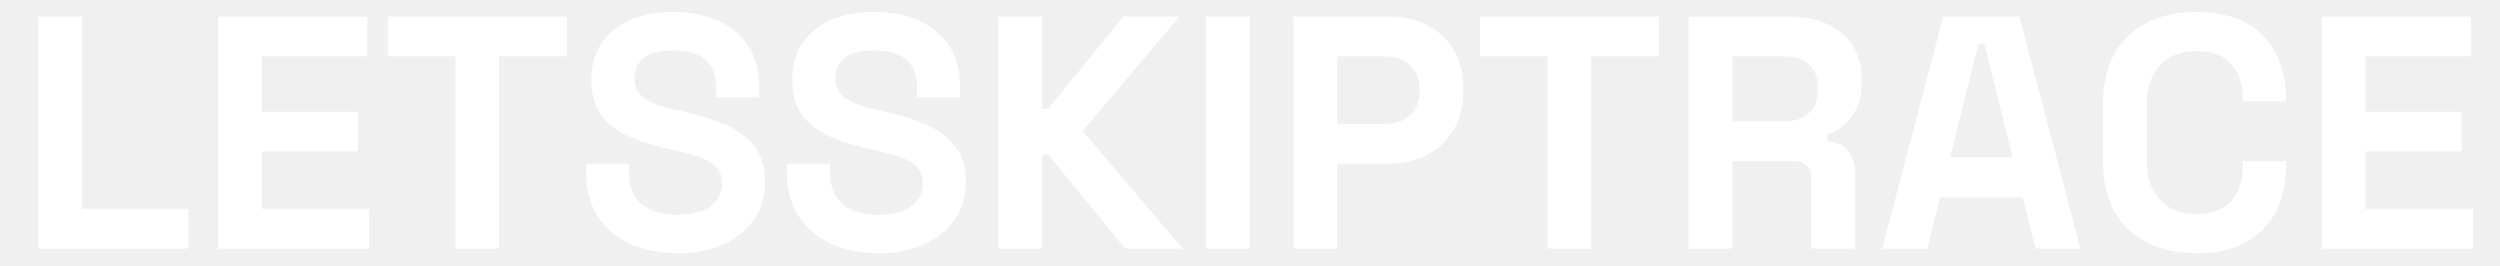
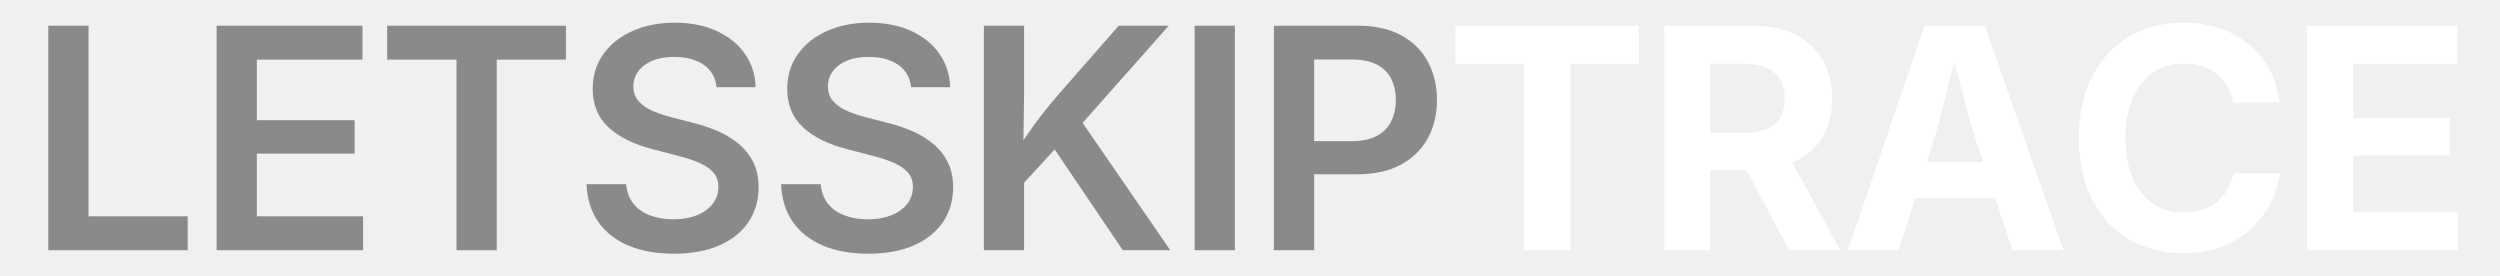
- <svg xmlns="http://www.w3.org/2000/svg" viewBox="0 0 905.0 96.0" width="905.0" height="96.0" role="img" aria-label="LETSSKIPTRACE">
-   <path d="M13.92 90.0V6.0H29.76V75.6H68.16V90.0ZM78.96 90.0V6.0H132.96V20.4H94.8V40.44H129.6V54.84H94.8V75.6H133.68V90.0ZM164.88 90.0V20.4H140.4V6.0H205.2V20.4H180.72V90.0ZM245.16 91.68Q235.44 91.68 228.0 88.2Q220.56 84.72 216.36 78.24Q212.16 71.76 212.16 62.64V59.28H227.76V62.64Q227.76 70.2 232.44 73.98Q237.12 77.76 245.16 77.76Q253.32 77.76 257.34 74.52Q261.36 71.28 261.36 66.24Q261.36 62.76 259.38 60.6Q257.4 58.44 253.62 57.06Q249.84 55.68 244.44 54.48L241.68 53.88Q233.04 51.96 226.86 49.02Q220.68 46.08 217.38 41.28Q214.08 36.48 214.08 28.8Q214.08 21.12 217.74 15.66Q221.4 10.2 228.06 7.26Q234.72 4.32 243.72 4.32Q252.72 4.32 259.74 7.38Q266.76 10.44 270.78 16.5Q274.8 22.56 274.8 31.68V35.28H259.2V31.68Q259.2 26.88 257.34 23.94Q255.48 21.0 252.0 19.62Q248.52 18.24 243.72 18.24Q236.52 18.24 233.1 20.94Q229.68 23.64 229.68 28.32Q229.68 31.44 231.3 33.6Q232.92 35.76 236.16 37.2Q239.4 38.64 244.44 39.72L247.2 40.32Q256.2 42.24 262.86 45.24Q269.52 48.24 273.24 53.16Q276.96 58.08 276.96 65.76Q276.96 73.44 273.06 79.26Q269.16 85.08 262.02 88.38Q254.88 91.68 245.16 91.68ZM317.88 91.68Q308.16 91.68 300.72 88.2Q293.28 84.72 289.08 78.24Q284.88 71.76 284.88 62.64V59.28H300.48V62.64Q300.48 70.2 305.16 73.98Q309.84 77.76 317.88 77.76Q326.04 77.76 330.06 74.52Q334.08 71.28 334.08 66.24Q334.08 62.76 332.1 60.6Q330.12 58.44 326.34 57.06Q322.56 55.68 317.16 54.48L314.4 53.88Q305.76 51.96 299.58 49.02Q293.4 46.08 290.1 41.28Q286.8 36.48 286.8 28.8Q286.8 21.12 290.46 15.66Q294.12 10.2 300.78 7.26Q307.44 4.32 316.44 4.32Q325.44 4.32 332.46 7.38Q339.48 10.44 343.5 16.5Q347.52 22.56 347.52 31.68V35.28H331.92V31.68Q331.92 26.88 330.06 23.94Q328.2 21.0 324.72 19.62Q321.24 18.24 316.44 18.24Q309.24 18.24 305.82 20.94Q302.4 23.64 302.4 28.32Q302.4 31.44 304.02 33.6Q305.64 35.76 308.88 37.2Q312.12 38.64 317.16 39.72L319.92 40.32Q328.92 42.24 335.58 45.24Q342.24 48.24 345.96 53.16Q349.68 58.08 349.68 65.76Q349.68 73.44 345.78 79.26Q341.88 85.08 334.74 88.38Q327.6 91.68 317.88 91.68ZM361.44 90.0V6.0H377.28V39.36H379.44L406.68 6.0H426.96L391.92 47.4L428.16 90.0H407.28L379.44 55.92H377.28V90.0ZM436.56 90.0V6.0H452.4V90.0ZM468.24 90.0V6.0H502.8Q510.72 6.0 516.78 9.18Q522.84 12.36 526.26 18.12Q529.68 23.88 529.68 31.8V33.48Q529.68 41.28 526.14 47.1Q522.6 52.92 516.54 56.1Q510.48 59.28 502.8 59.28H484.08V90.0ZM484.08 44.88H501.24Q506.88 44.88 510.36 41.76Q513.84 38.64 513.84 33.24V32.04Q513.84 26.64 510.36 23.52Q506.88 20.4 501.24 20.4H484.08ZM560.16 90.0V20.4H535.68V6.0H600.48V20.4H576.0V90.0ZM611.28 90.0V6.0H647.76Q655.68 6.0 661.56 8.76Q667.44 11.52 670.68 16.56Q673.92 21.6 673.92 28.44V29.88Q673.92 37.44 670.32 42.12Q666.72 46.8 661.44 48.96V51.12Q666.24 51.36 668.88 54.42Q671.52 57.48 671.52 62.52V90.0H655.68V64.8Q655.68 61.92 654.18 60.12Q652.68 58.32 649.2 58.32H627.12V90.0ZM627.12 43.92H646.08Q651.72 43.92 654.9 40.86Q658.08 37.8 658.08 32.76V31.56Q658.08 26.52 654.96 23.46Q651.84 20.4 646.08 20.4H627.12ZM681.36 90.0 703.44 6.0H731.04L753.12 90.0H736.8L732.24 71.52H702.24L697.68 90.0ZM705.96 56.88H728.52L718.32 15.96H716.16ZM795.12 91.68Q779.52 91.68 770.4 82.98Q761.28 74.28 761.28 58.08V37.92Q761.28 21.72 770.4 13.02Q779.52 4.32 795.12 4.32Q810.6 4.32 819.06 12.78Q827.52 21.24 827.52 36.0V36.72H811.92V35.52Q811.92 28.08 807.78 23.28Q803.64 18.48 795.12 18.48Q786.72 18.48 781.92 23.64Q777.12 28.8 777.12 37.68V58.32Q777.12 67.08 781.92 72.3Q786.72 77.52 795.12 77.52Q803.64 77.52 807.78 72.66Q811.92 67.8 811.92 60.48V58.32H827.52V60.0Q827.52 74.76 819.06 83.22Q810.6 91.68 795.12 91.68ZM840.48 90.0V6.0H894.48V20.4H856.32V40.44H891.12V54.84H856.32V75.6H895.2V90.0Z" fill="#FFFFFF" />
+ <svg xmlns="http://www.w3.org/2000/svg" viewBox="0 0 972.2 107.3" width="972.2" height="107.3" role="img" aria-label="LETSSKIPTRACE">
+   <path d="M18.789 97.305V10.0H34.434V84.121H72.988V97.305Z" fill="#8A8A8A" />
+   <path d="M84.241 97.305V10.0H140.959V23.184H99.885V46.738H137.912V59.746H99.885V84.121H141.194V97.305Z" fill="#8A8A8A" />
+   <path d="M150.571 23.184V10.0H220.063V23.184H193.169V97.305H177.524V23.184Z" fill="#8A8A8A" />
+   <path d="M261.96 98.652Q251.823 98.652 244.353 95.488Q236.882 92.324 232.663 86.289Q228.445 80.254 228.093 71.641H243.503Q243.913 76.211 246.374 79.258Q248.835 82.305 252.878 83.799Q256.921 85.293 261.843 85.293Q266.999 85.293 270.954 83.711Q274.909 82.129 277.136 79.287Q279.362 76.445 279.362 72.695Q279.362 69.297 277.4 67.07Q275.437 64.844 271.892 63.291Q268.347 61.738 263.601 60.566L253.698 57.988Q242.741 55.176 236.618 49.492Q230.495 43.809 230.495 34.551Q230.495 26.816 234.655 21.016Q238.816 15.215 246.023 12.021Q253.23 8.828 262.37 8.828Q271.687 8.828 278.718 12.051Q285.749 15.273 289.704 20.957Q293.659 26.641 293.835 33.906H278.659Q278.073 28.281 273.65 25.205Q269.226 22.129 262.136 22.129Q257.214 22.129 253.669 23.623Q250.124 25.117 248.22 27.695Q246.316 30.273 246.316 33.613Q246.316 37.246 248.571 39.59Q250.827 41.934 254.255 43.34Q257.683 44.746 261.198 45.625L269.343 47.734Q274.206 48.906 278.777 50.84Q283.347 52.773 287.009 55.732Q290.671 58.691 292.839 62.91Q295.007 67.129 295.007 72.812Q295.007 80.488 291.081 86.318Q287.155 92.148 279.773 95.4Q272.39 98.652 261.96 98.652Z" fill="#8A8A8A" />
+   <path d="M337.607 98.652Q327.47 98.652 320 95.488Q312.529 92.324 308.31 86.289Q304.091 80.254 303.74 71.641H319.15Q319.56 76.211 322.021 79.258Q324.482 82.305 328.525 83.799Q332.568 85.293 337.49 85.293Q342.646 85.293 346.601 83.711Q350.556 82.129 352.783 79.287Q355.009 76.445 355.009 72.695Q355.009 69.297 353.046 67.07Q351.084 64.844 347.539 63.291Q343.994 61.738 339.248 60.566L329.345 57.988Q318.388 55.176 312.265 49.492Q306.142 43.809 306.142 34.551Q306.142 26.816 310.302 21.016Q314.462 15.215 321.67 12.021Q328.877 8.828 338.017 8.828Q347.334 8.828 354.365 12.051Q361.396 15.273 365.351 20.957Q369.306 26.641 369.482 33.906H354.306Q353.72 28.281 349.296 25.205Q344.873 22.129 337.783 22.129Q332.861 22.129 329.316 23.623Q325.771 25.117 323.867 27.695Q321.962 30.273 321.962 33.613Q321.962 37.246 324.218 39.59Q326.474 41.934 329.902 43.34Q333.33 44.746 336.845 45.625L344.99 47.734Q349.853 48.906 354.423 50.84Q358.994 52.773 362.656 55.732Q366.318 58.691 368.486 62.91Q370.654 67.129 370.654 72.812Q370.654 80.488 366.728 86.318Q362.802 92.148 355.42 95.4Q348.037 98.652 337.607 98.652Z" fill="#8A8A8A" />
+   <path d="M393.918 75.801V60.977Q396.73 56.406 399.455 52.393Q402.18 48.379 405.256 44.453Q408.332 40.527 412.141 36.133L435.051 10.0H454.504L417.473 51.777L416.301 51.367ZM382.609 97.305V10.0H398.254V35.898L397.961 56.934L398.254 64.609V97.305ZM436.633 97.305 408.859 56.23 418.703 44.453 455.09 97.305Z" fill="#8A8A8A" />
+   <path d="M480.229 10.0V97.305H464.584V10.0Z" fill="#8A8A8A" />
+   <path d="M495.407 97.305V10.0H528.044Q538.063 10.0 544.919 13.75Q551.774 17.5 555.29 24.033Q558.805 30.566 558.805 38.887Q558.805 47.266 555.261 53.77Q551.716 60.273 544.802 64.023Q537.888 67.773 527.809 67.773H506.188V54.883H525.759Q531.677 54.883 535.456 52.832Q539.235 50.781 541.022 47.148Q542.809 43.516 542.809 38.887Q542.809 34.258 541.022 30.684Q539.235 27.109 535.427 25.117Q531.618 23.125 525.641 23.125H511.052V97.305Z" fill="#8A8A8A" />
+   <path d="M566.015 24.824V10.0H637.323V24.824H610.663V97.305H592.734V24.824Z" fill="#FFFFFF" />
+   <path d="M647.228 97.305V10.0H681.271Q691.232 10.0 698.205 13.516Q705.177 17.031 708.839 23.418Q712.502 29.805 712.502 38.418Q712.502 47.031 708.781 53.271Q705.06 59.512 698 62.822Q690.939 66.133 680.861 66.133H657.775V51.66H677.99Q683.498 51.66 687.013 50.166Q690.529 48.672 692.287 45.713Q694.045 42.754 694.045 38.418Q694.045 33.965 692.287 30.947Q690.529 27.93 686.984 26.348Q683.439 24.766 677.931 24.766H665.099V97.305ZM695.802 97.305 674.533 57.578H693.927L715.607 97.305Z" fill="#FFFFFF" />
+   <path d="M718.598 97.305 748.422 10.0H771.859L802.445 97.305H782.582L768.578 55.176Q766.059 47.031 763.451 37.334Q760.844 27.637 757.973 16.152H761.898Q759.086 27.695 756.654 37.451Q754.223 47.207 751.82 55.176L738.344 97.305ZM737.23 77.031V63.027H783.813V77.031Z" fill="#FFFFFF" />
+   <path d="M848.971 98.477Q837.37 98.477 828.2 93.203Q819.03 87.93 813.727 77.91Q808.424 67.891 808.424 53.711Q808.424 39.473 813.756 29.424Q819.088 19.375 828.288 14.102Q837.487 8.828 848.971 8.828Q856.413 8.828 862.829 10.908Q869.245 12.988 874.225 16.973Q879.205 20.957 882.37 26.729Q885.534 32.5 886.53 39.883H868.424Q867.838 36.25 866.168 33.467Q864.498 30.684 862.008 28.721Q859.518 26.758 856.295 25.732Q853.073 24.707 849.323 24.707Q842.526 24.707 837.399 28.105Q832.272 31.504 829.43 37.979Q826.588 44.453 826.588 53.711Q826.588 63.145 829.459 69.59Q832.33 76.035 837.428 79.316Q842.526 82.598 849.264 82.598Q853.014 82.598 856.207 81.572Q859.401 80.547 861.95 78.584Q864.498 76.621 866.168 73.809Q867.838 70.996 868.483 67.422H886.588Q885.885 73.516 882.985 79.082Q880.084 84.648 875.28 89.043Q870.475 93.438 863.854 95.957Q857.233 98.477 848.971 98.477Z" fill="#FFFFFF" />
+   <path d="M897.196 97.305V10.0H955.614V24.824H915.067V45.918H952.567V60.508H915.067V82.48H955.731V97.305Z" fill="#FFFFFF" />
</svg>
